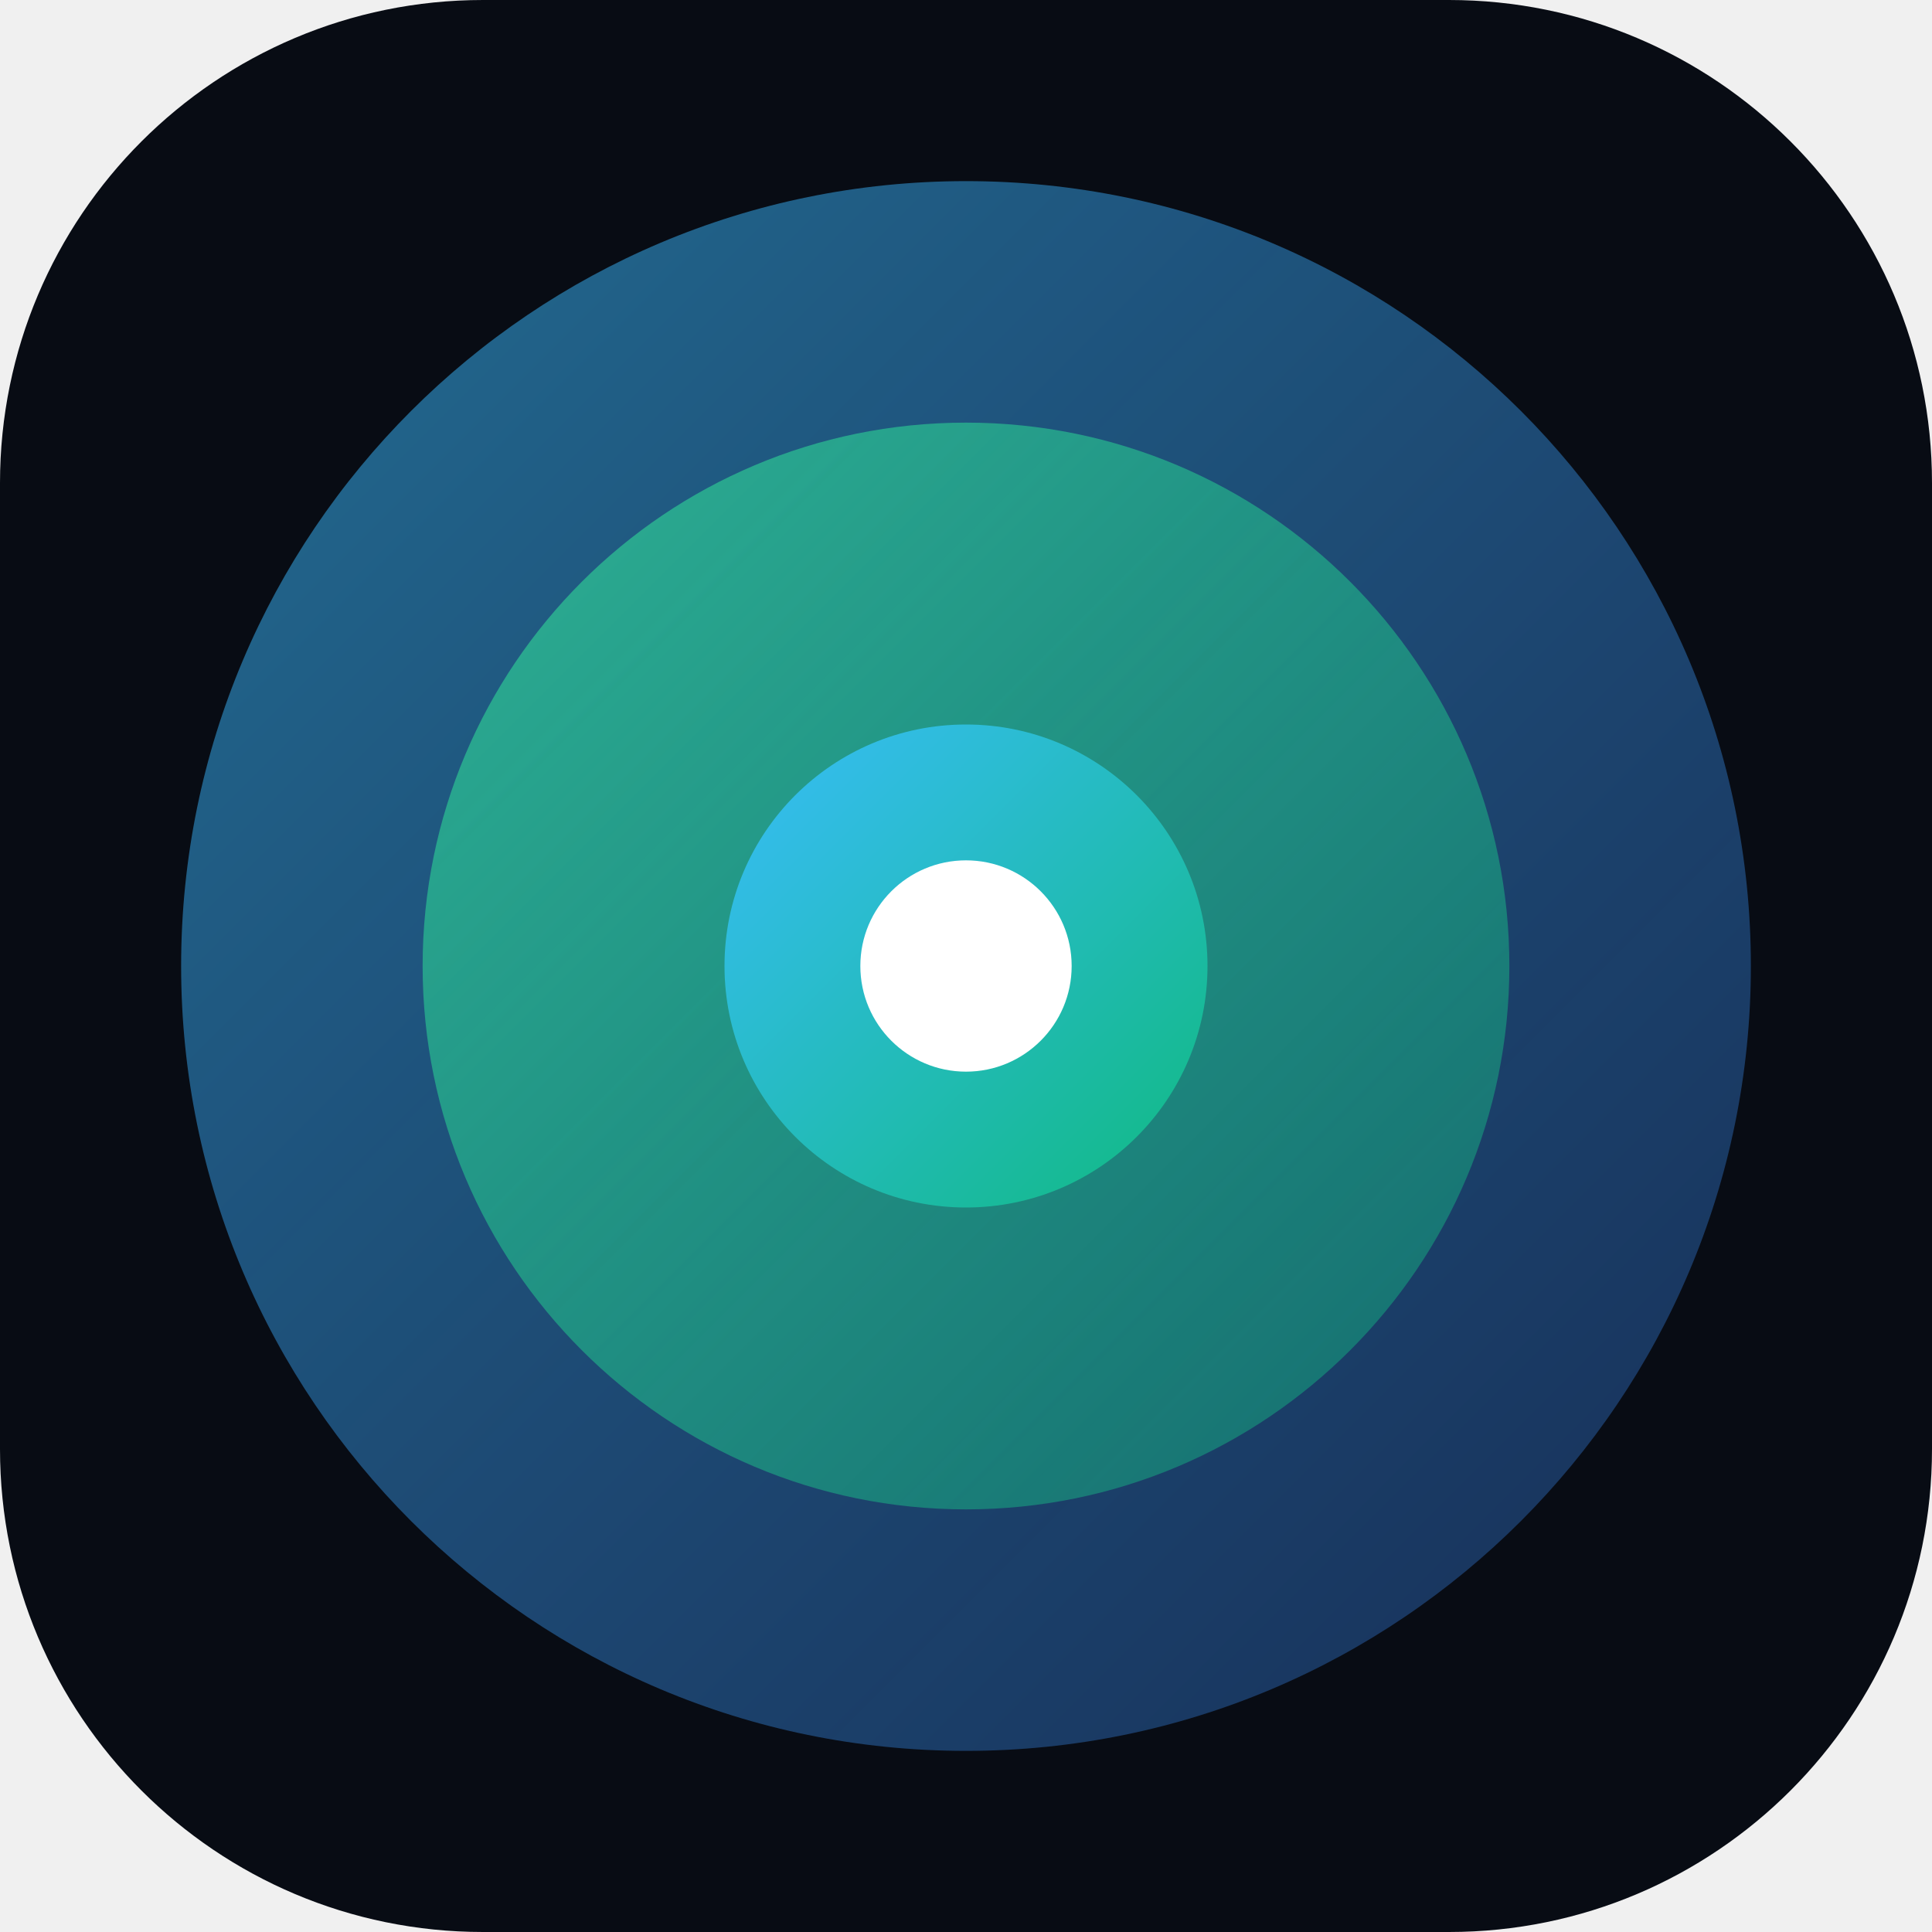
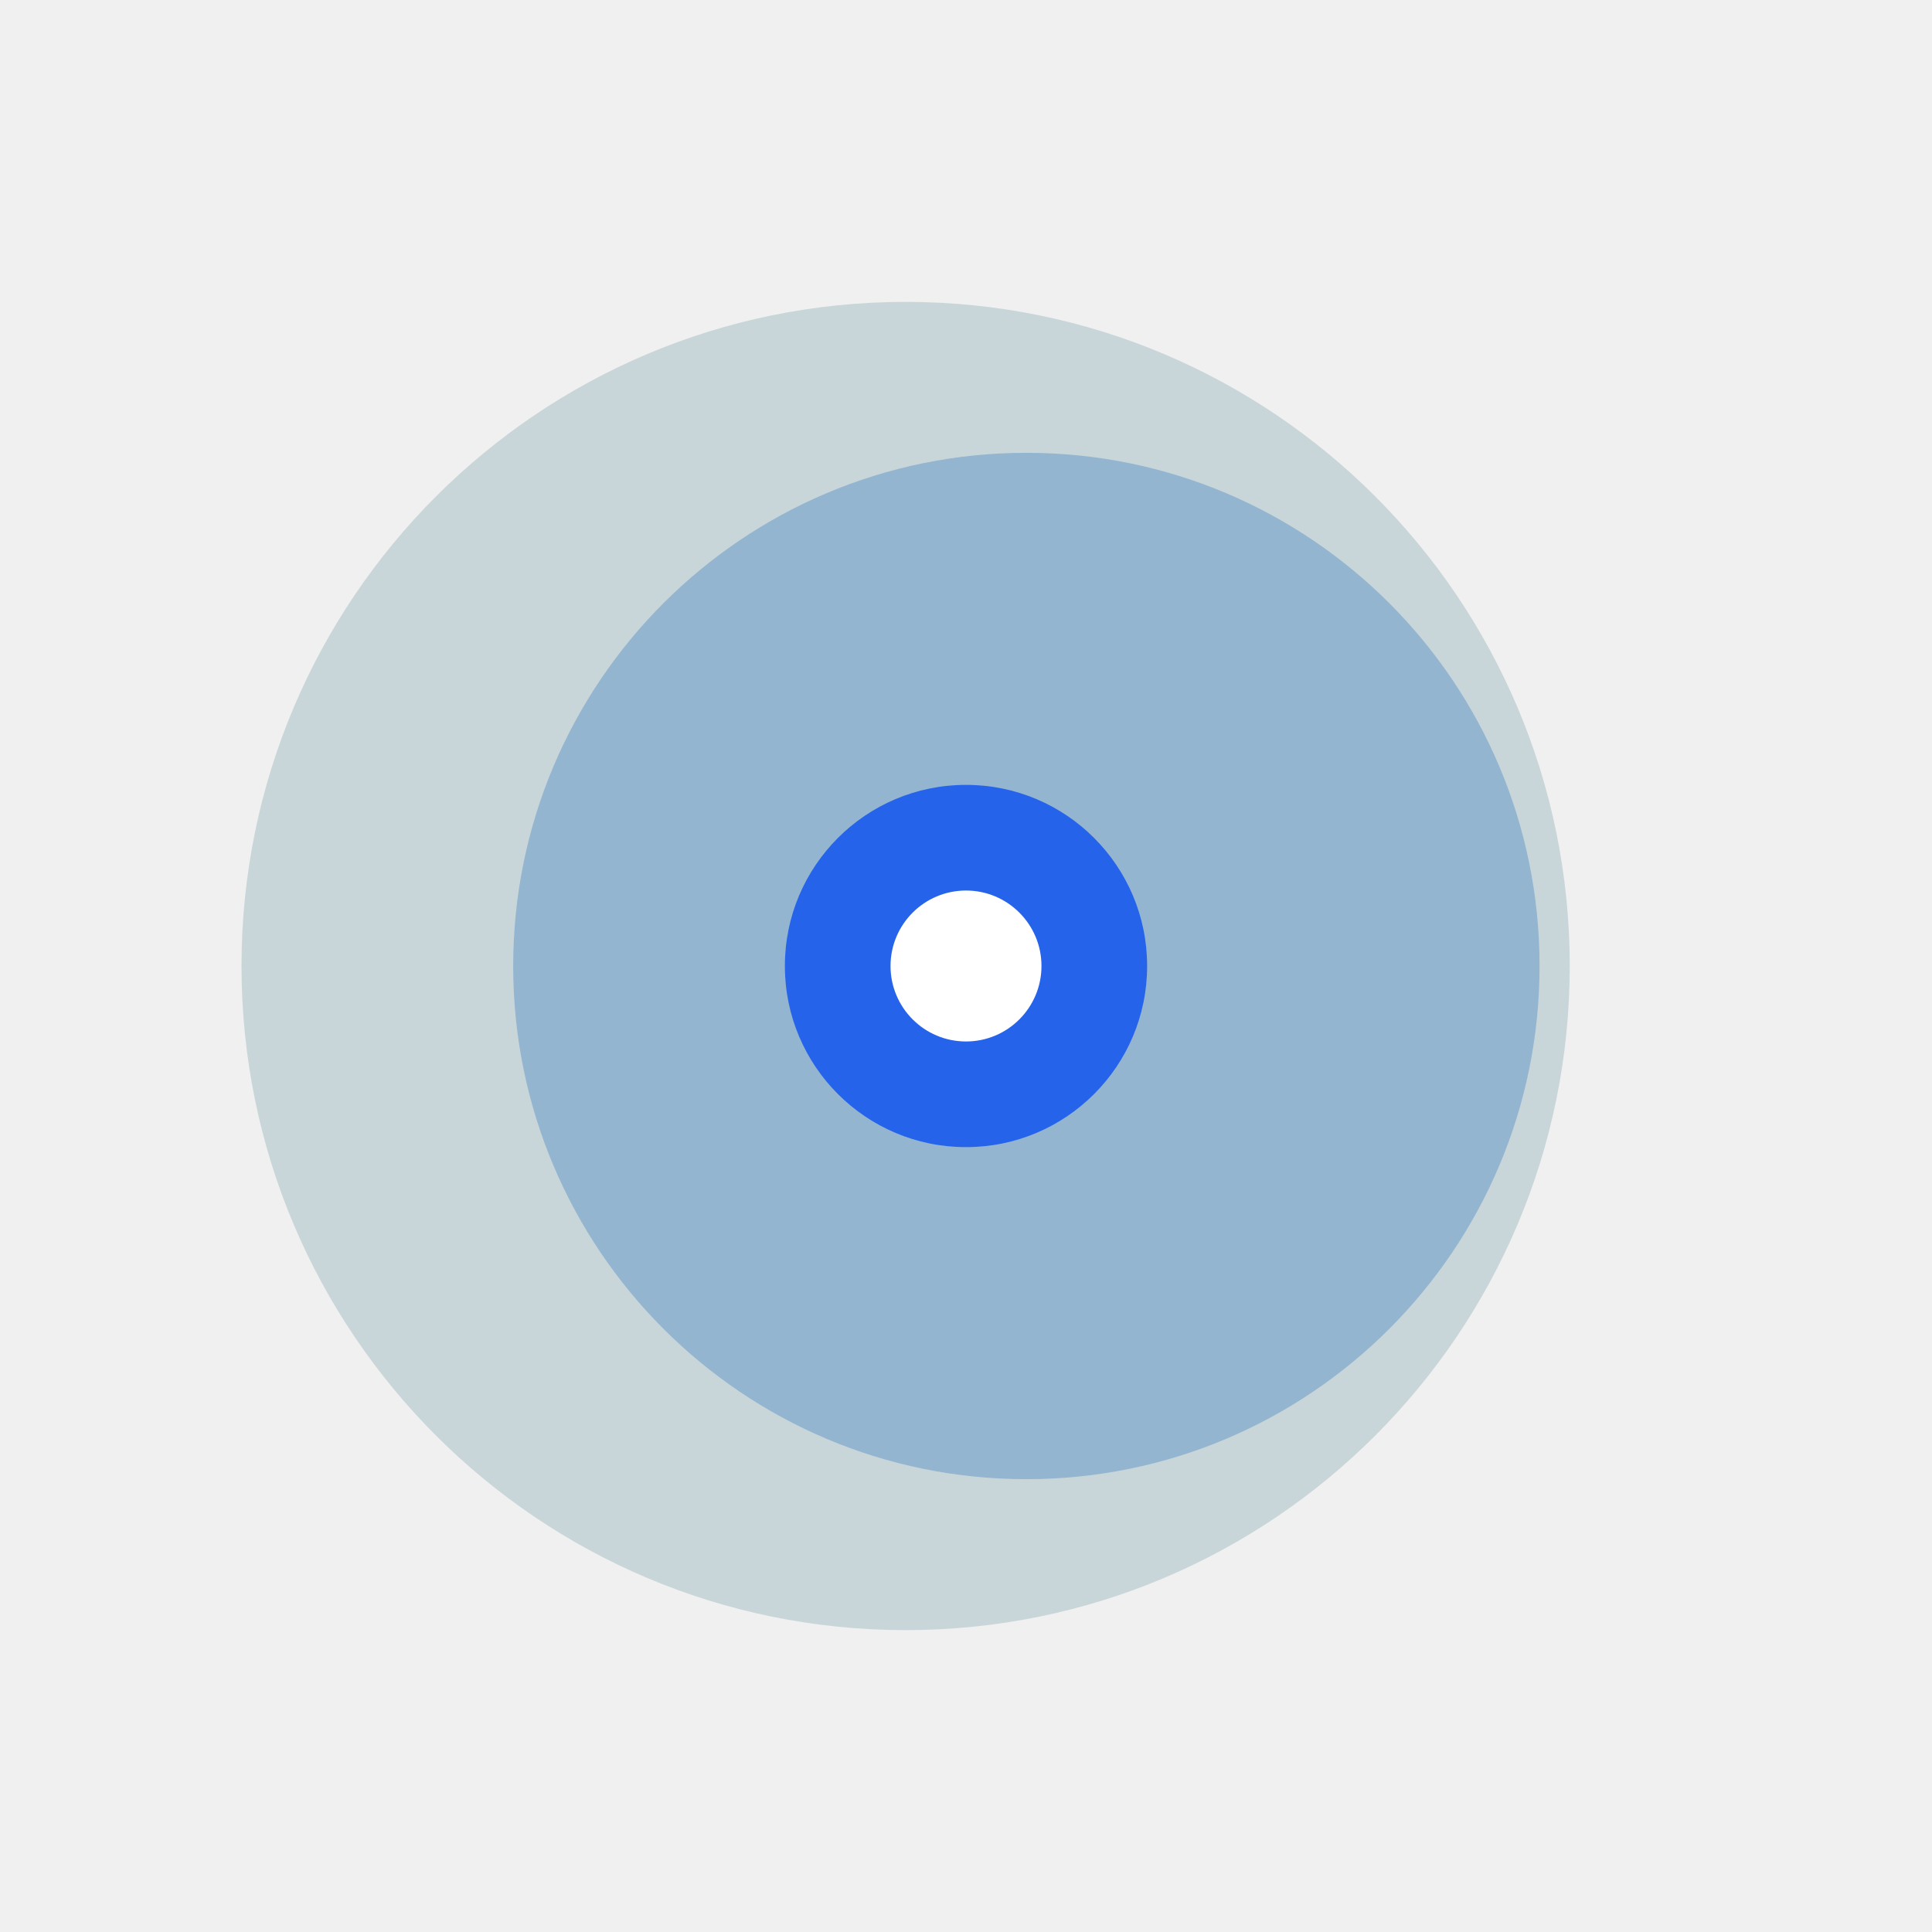
<svg xmlns="http://www.w3.org/2000/svg" viewBox="0 0 64 64" fill="none">
  <defs>
-     <linearGradient id="lensGrad1" x1="0%" y1="0%" x2="100%" y2="100%">
-       <stop offset="0%" stop-color="#38bdf8" stop-opacity="0.55" />
-       <stop offset="100%" stop-color="#3b82f6" stop-opacity="0.30" />
-     </linearGradient>
-     <linearGradient id="lensGrad2" x1="0%" y1="0%" x2="100%" y2="100%">
-       <stop offset="0%" stop-color="#34d399" stop-opacity="0.70" />
-       <stop offset="100%" stop-color="#10b981" stop-opacity="0.40" />
-     </linearGradient>
-     <linearGradient id="coreGrad" x1="0%" y1="0%" x2="100%" y2="100%">
-       <stop offset="0%" stop-color="#38bdf8" />
-       <stop offset="100%" stop-color="#10b981" />
-     </linearGradient>
+     <style>
+       .logo-c1 { fill: #afc5c9; opacity: 0.60; }
+       .logo-c2 { fill: #7da7cc; opacity: 0.70; }
+       .logo-core { fill: #2563eb; }
+     </style>
  </defs>
-   <rect width="64" height="64" rx="16" fill="#080c14" />
-   <circle cx="32" cy="32" r="26" fill="url(#lensGrad1)" />
-   <circle cx="32" cy="32" r="18" fill="url(#lensGrad2)" />
-   <circle cx="32" cy="32" r="8" fill="url(#coreGrad)" />
-   <circle cx="32" cy="32" r="3.5" fill="#ffffff" />
+   <circle class="logo-c1" cx="30" cy="32" r="22" />
+   <circle class="logo-c2" cx="34" cy="32" r="17" />
+   <circle class="logo-core" cx="32" cy="32" r="6" />
+   <circle cx="32" cy="32" r="2.5" fill="#ffffff" />
</svg>
